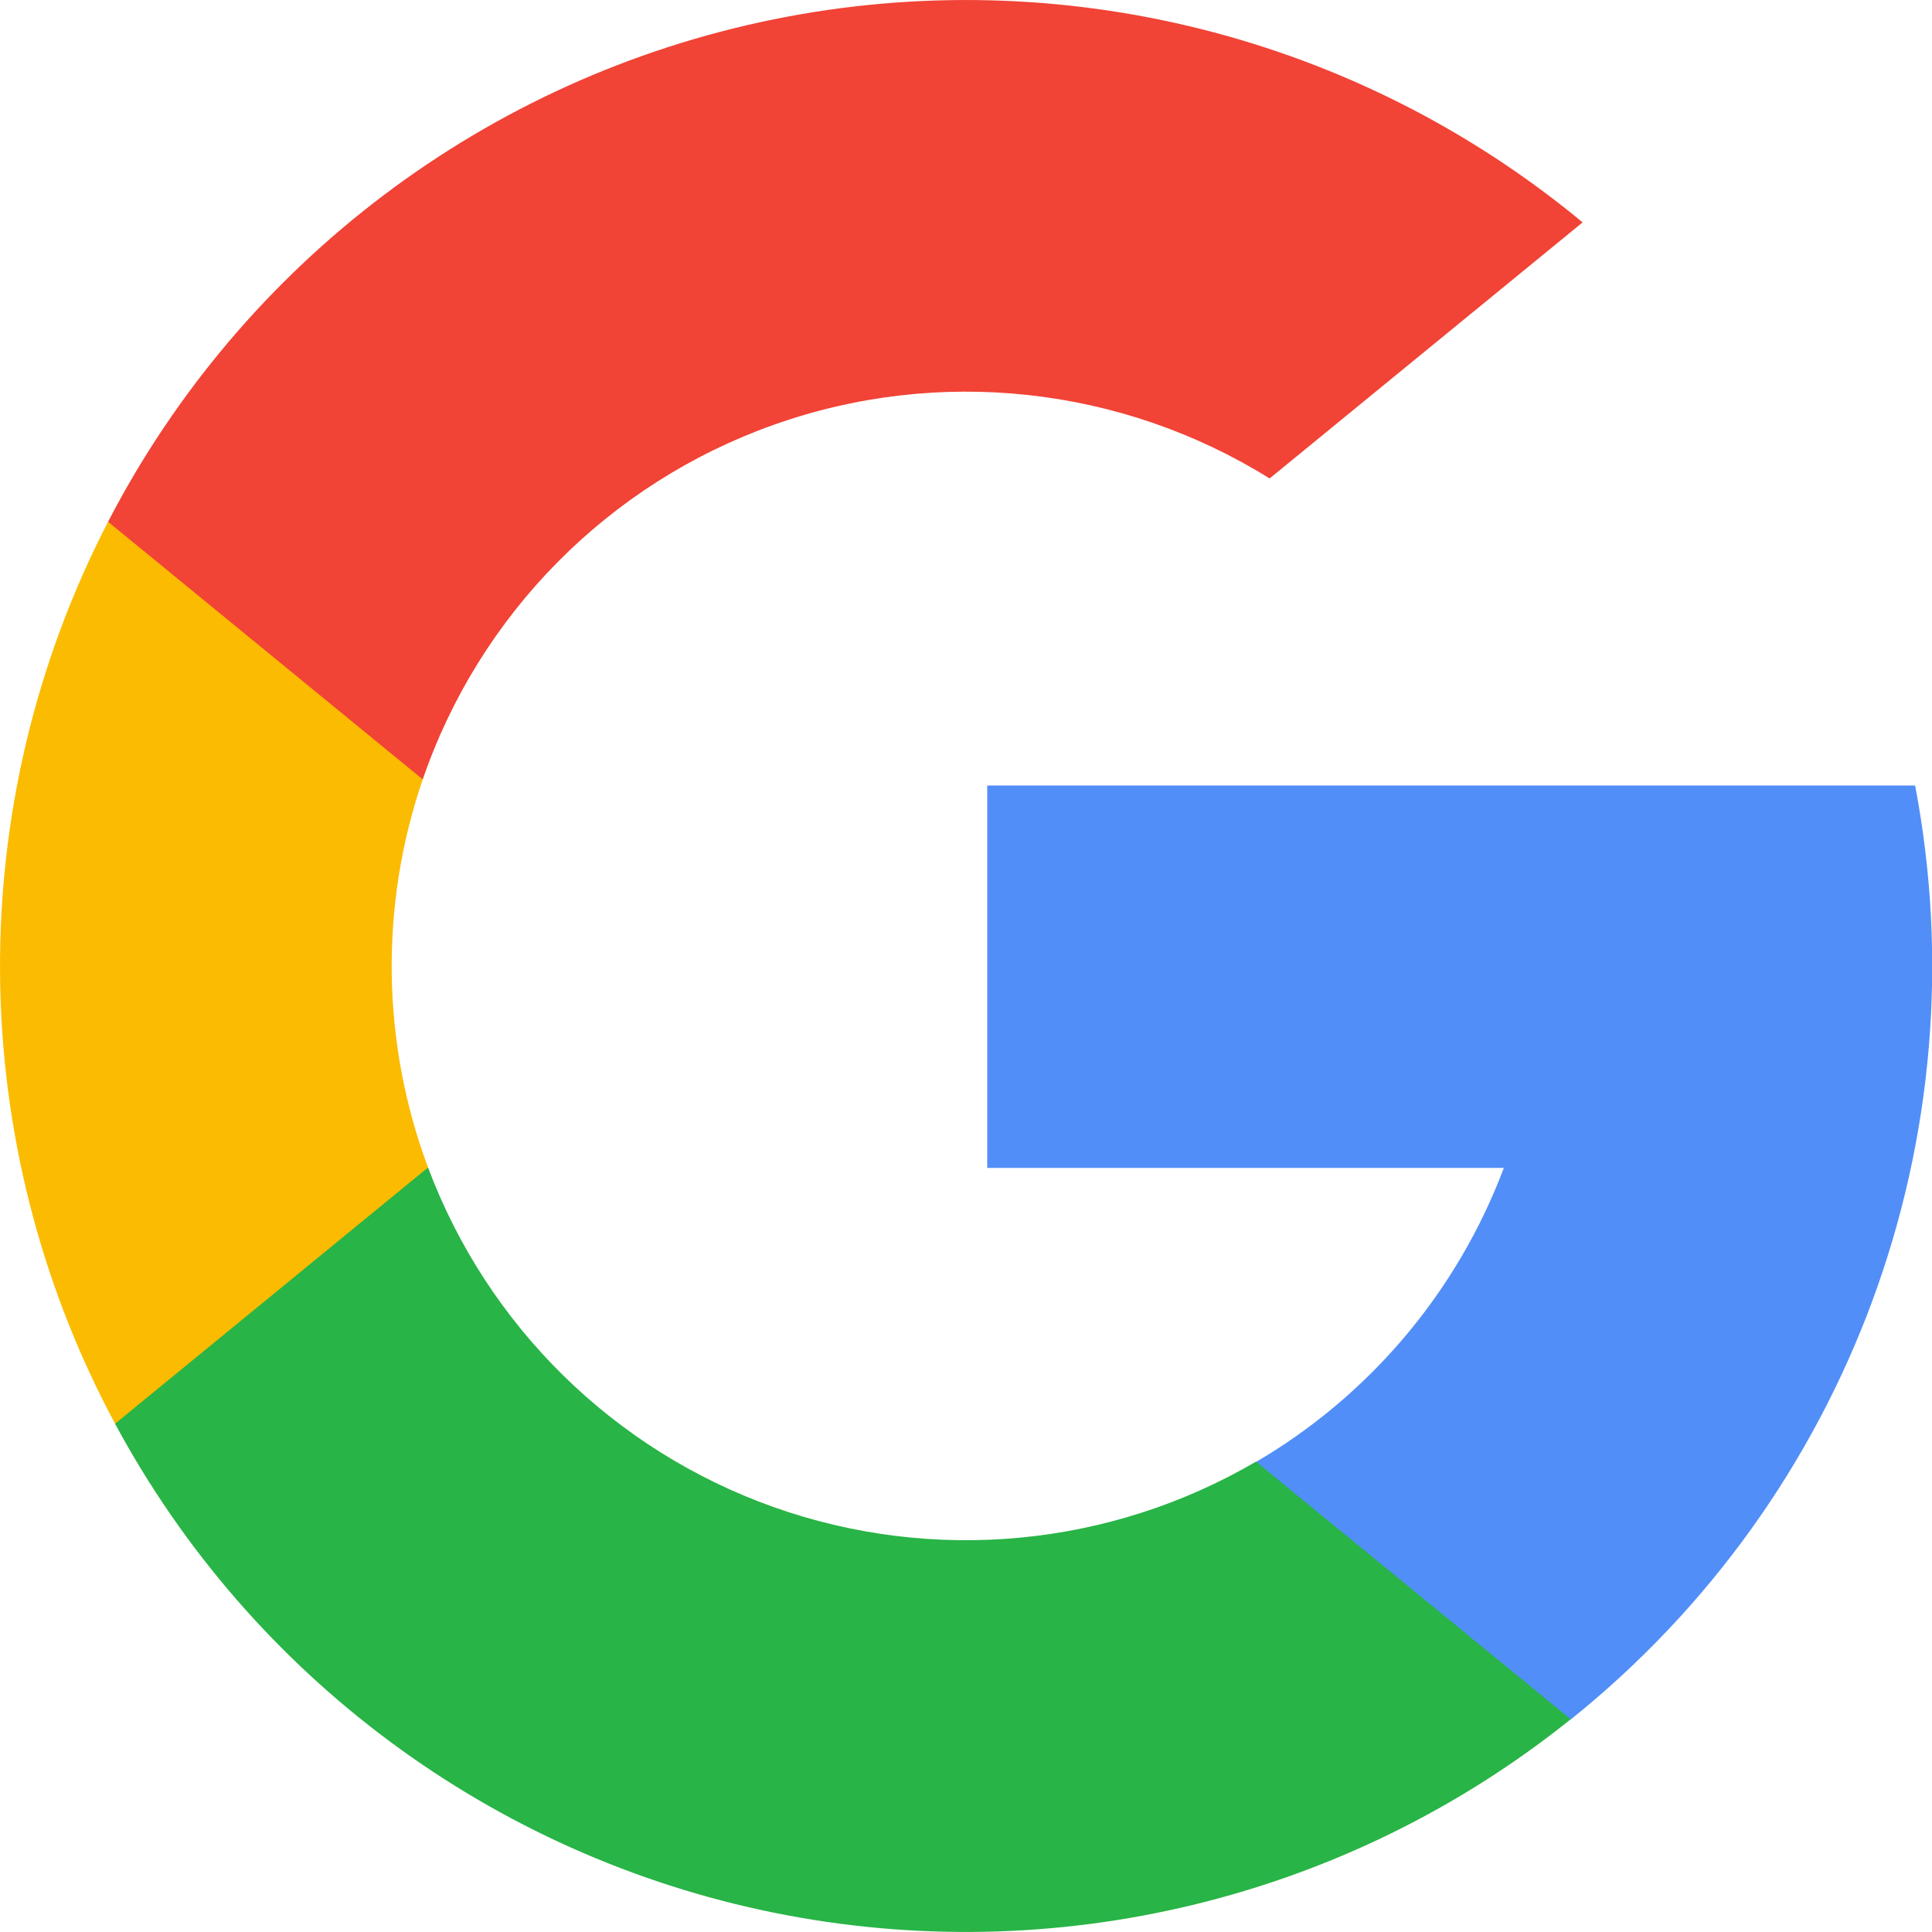
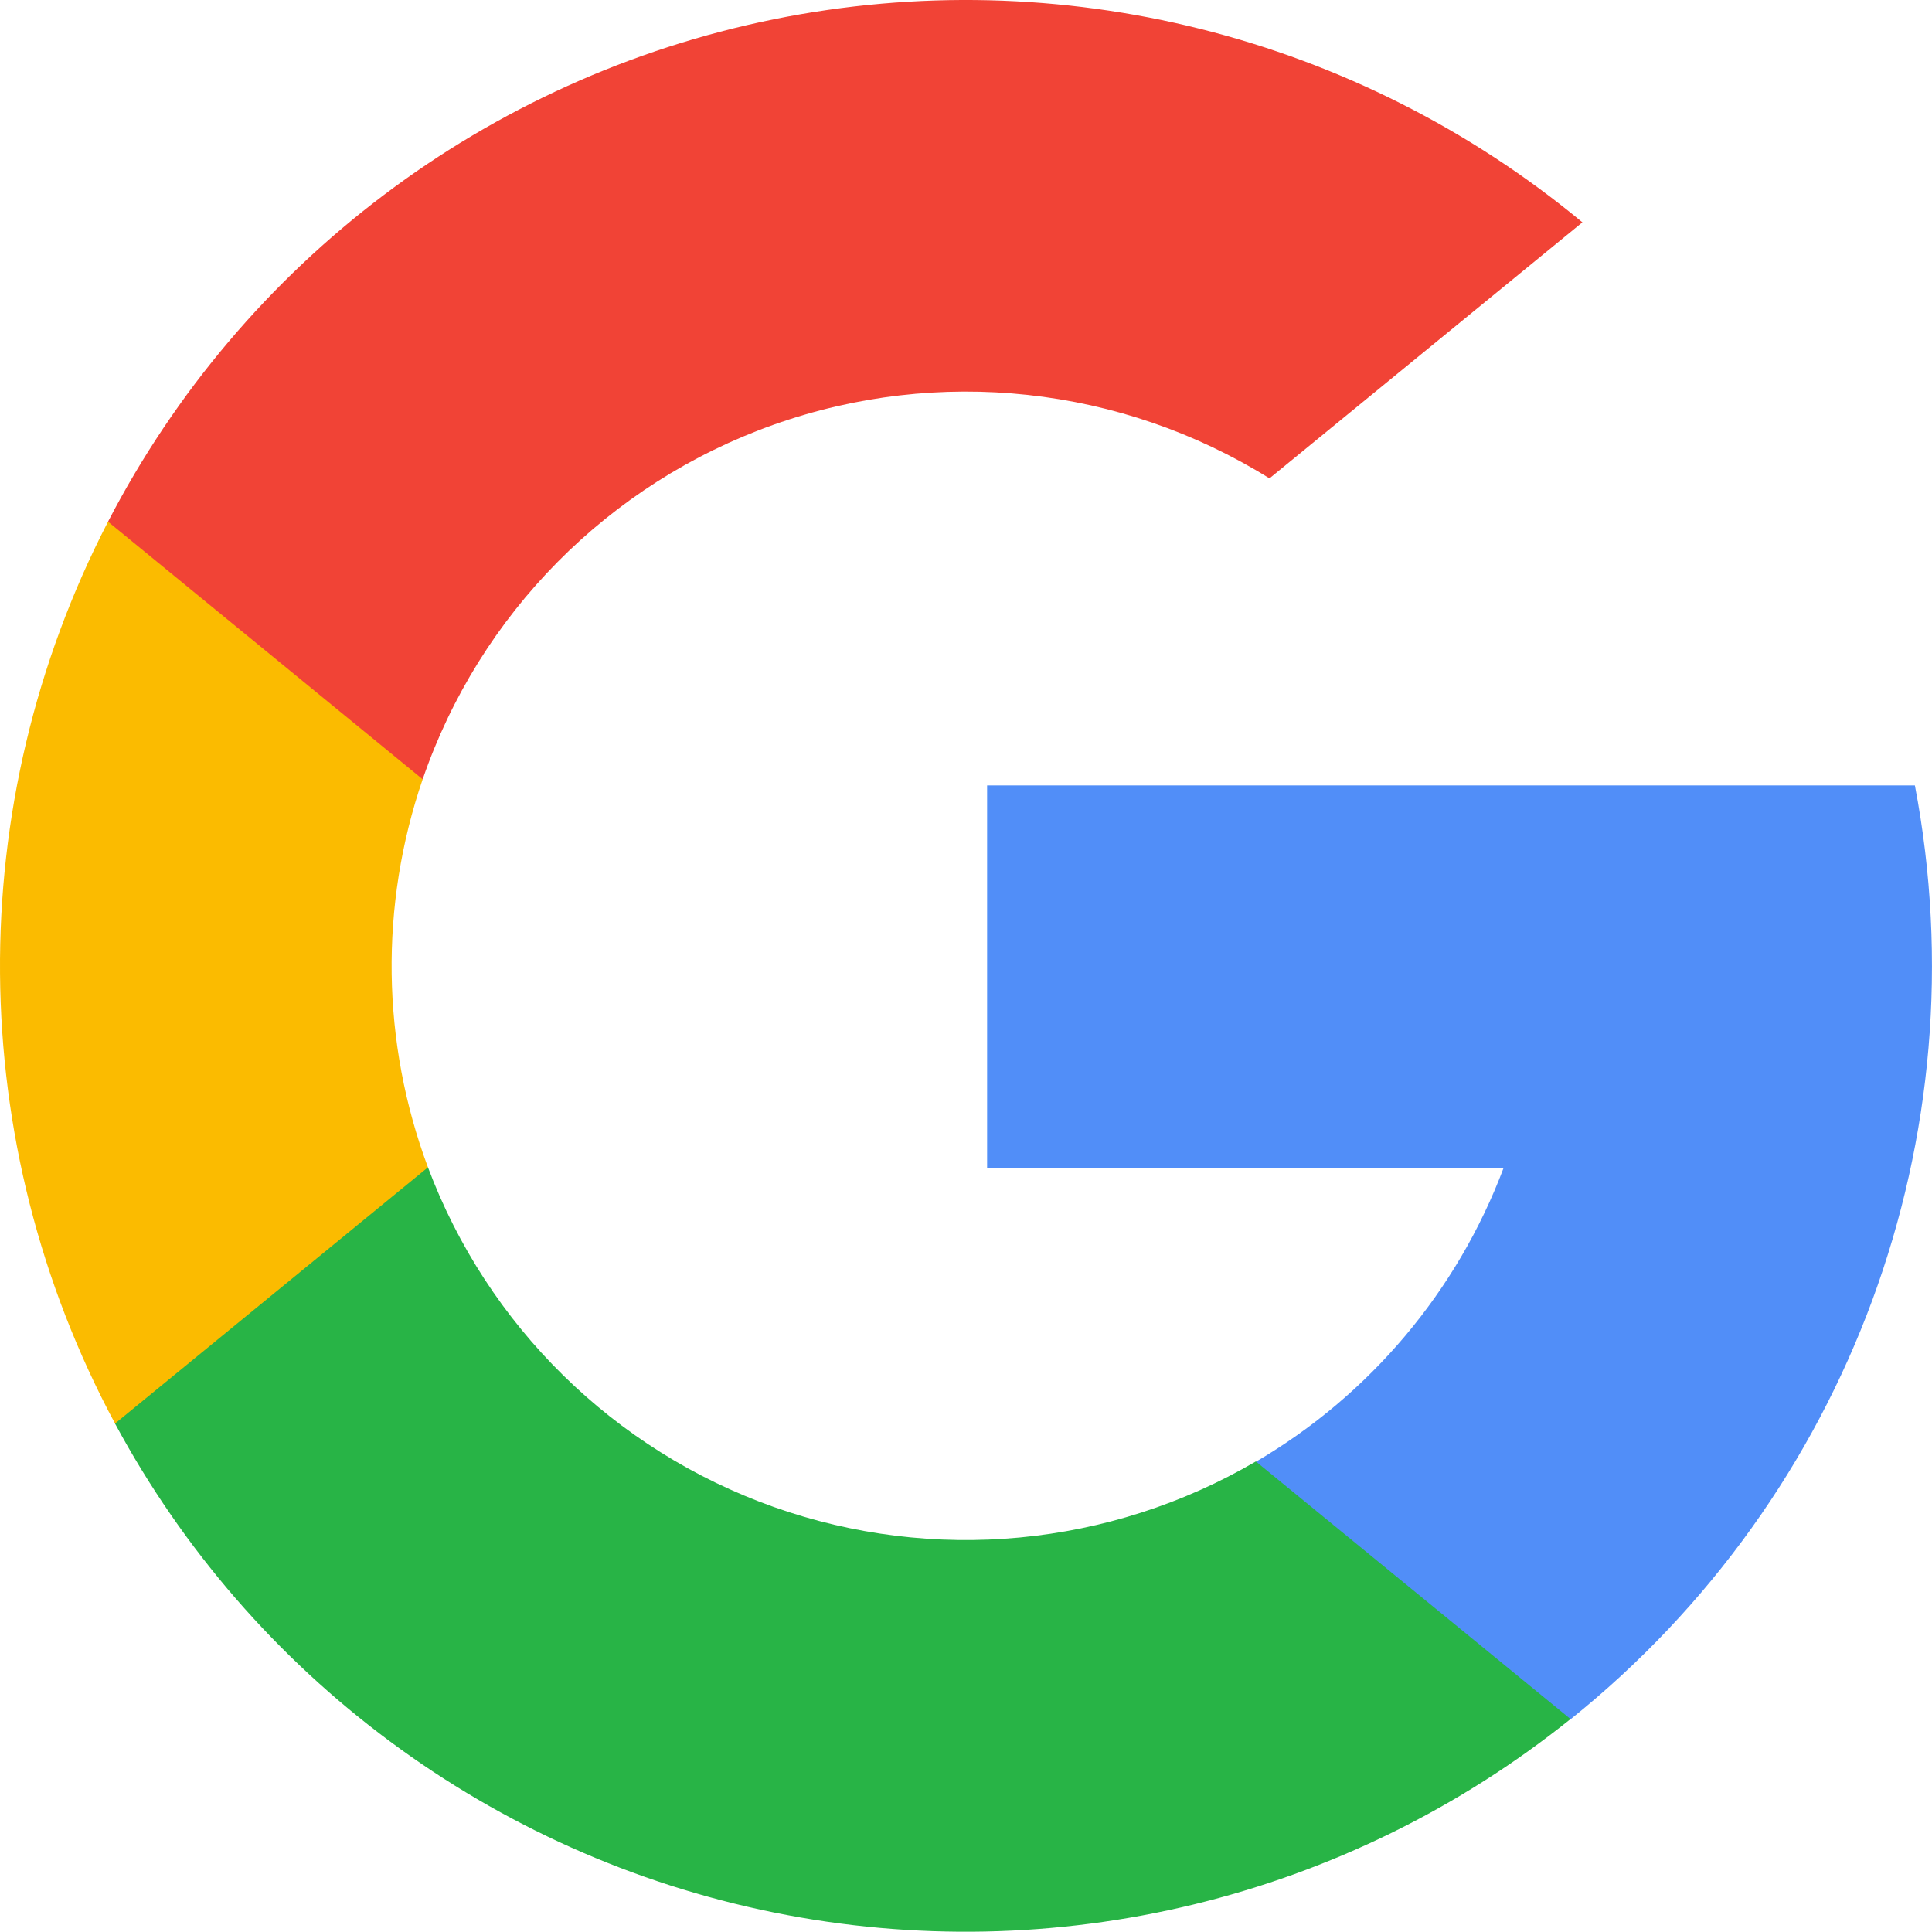
- <svg xmlns="http://www.w3.org/2000/svg" id="google-idp-illustration" class="icon" width="100" height="100" viewBox="0 0 67.903 67.903">
-   <path id="Path_10" data-name="Path 10" d="M15.049,160.965l-2.364,8.824-8.639.183a34.011,34.011,0,0,1-.25-31.7h0l7.691,1.41,3.369,7.645a20.262,20.262,0,0,0,.19,13.642Z" transform="translate(0 -119.93)" fill="#fbbb00" />
-   <path id="Path_11" data-name="Path 11" d="M294.24,208.176A33.939,33.939,0,0,1,282.137,241l0,0-9.687-.494-1.371-8.559a20.235,20.235,0,0,0,8.706-10.333H261.628V208.176H294.24Z" transform="translate(-226.93 -180.567)" fill="#518ef8" />
-   <path id="Path_12" data-name="Path 12" d="M81.668,328.8l0,0a33.962,33.962,0,0,1-51.161-10.387l11-9.006a20.192,20.192,0,0,0,29.1,10.338Z" transform="translate(-26.463 -268.374)" fill="#28b446" />
-   <path id="Path_13" data-name="Path 13" d="M80.451,7.816l-11,9A20.19,20.19,0,0,0,39.686,27.393l-11.06-9.055h0A33.959,33.959,0,0,1,80.451,7.816Z" transform="translate(-24.828)" fill="#f14336" />
+ <svg xmlns="http://www.w3.org/2000/svg" width="67.91" height="67.901" viewBox="0 0 67.91 67.901">
+   <g id="google-idp-illustration" transform="translate(-0.001 -0.001)">
+     <path id="Path_10" data-name="Path 10" d="M15.049,160.965l-2.364,8.824-8.639.183a34.011,34.011,0,0,1-.25-31.7h0l7.691,1.41,3.369,7.645a20.262,20.262,0,0,0,.19,13.642Z" transform="translate(0 -119.93)" fill="#fbbb00" />
+     <path id="Path_11" data-name="Path 11" d="M294.24,208.176A33.939,33.939,0,0,1,282.137,241h0l-9.687-.494-1.371-8.559a20.235,20.235,0,0,0,8.706-10.333H261.628V208.176Z" transform="translate(-226.93 -180.567)" fill="#518ef8" />
+     <path id="Path_12" data-name="Path 12" d="M81.668,328.8h0a33.962,33.962,0,0,1-51.161-10.387l11-9.006a20.192,20.192,0,0,0,29.1,10.338Z" transform="translate(-26.463 -268.374)" fill="#28b446" />
+     <path id="Path_13" data-name="Path 13" d="M80.451,7.816l-11,9A20.19,20.19,0,0,0,39.686,27.393l-11.06-9.055h0A33.959,33.959,0,0,1,80.451,7.816Z" transform="translate(-24.828)" fill="#f14336" />
+   </g>
</svg>
